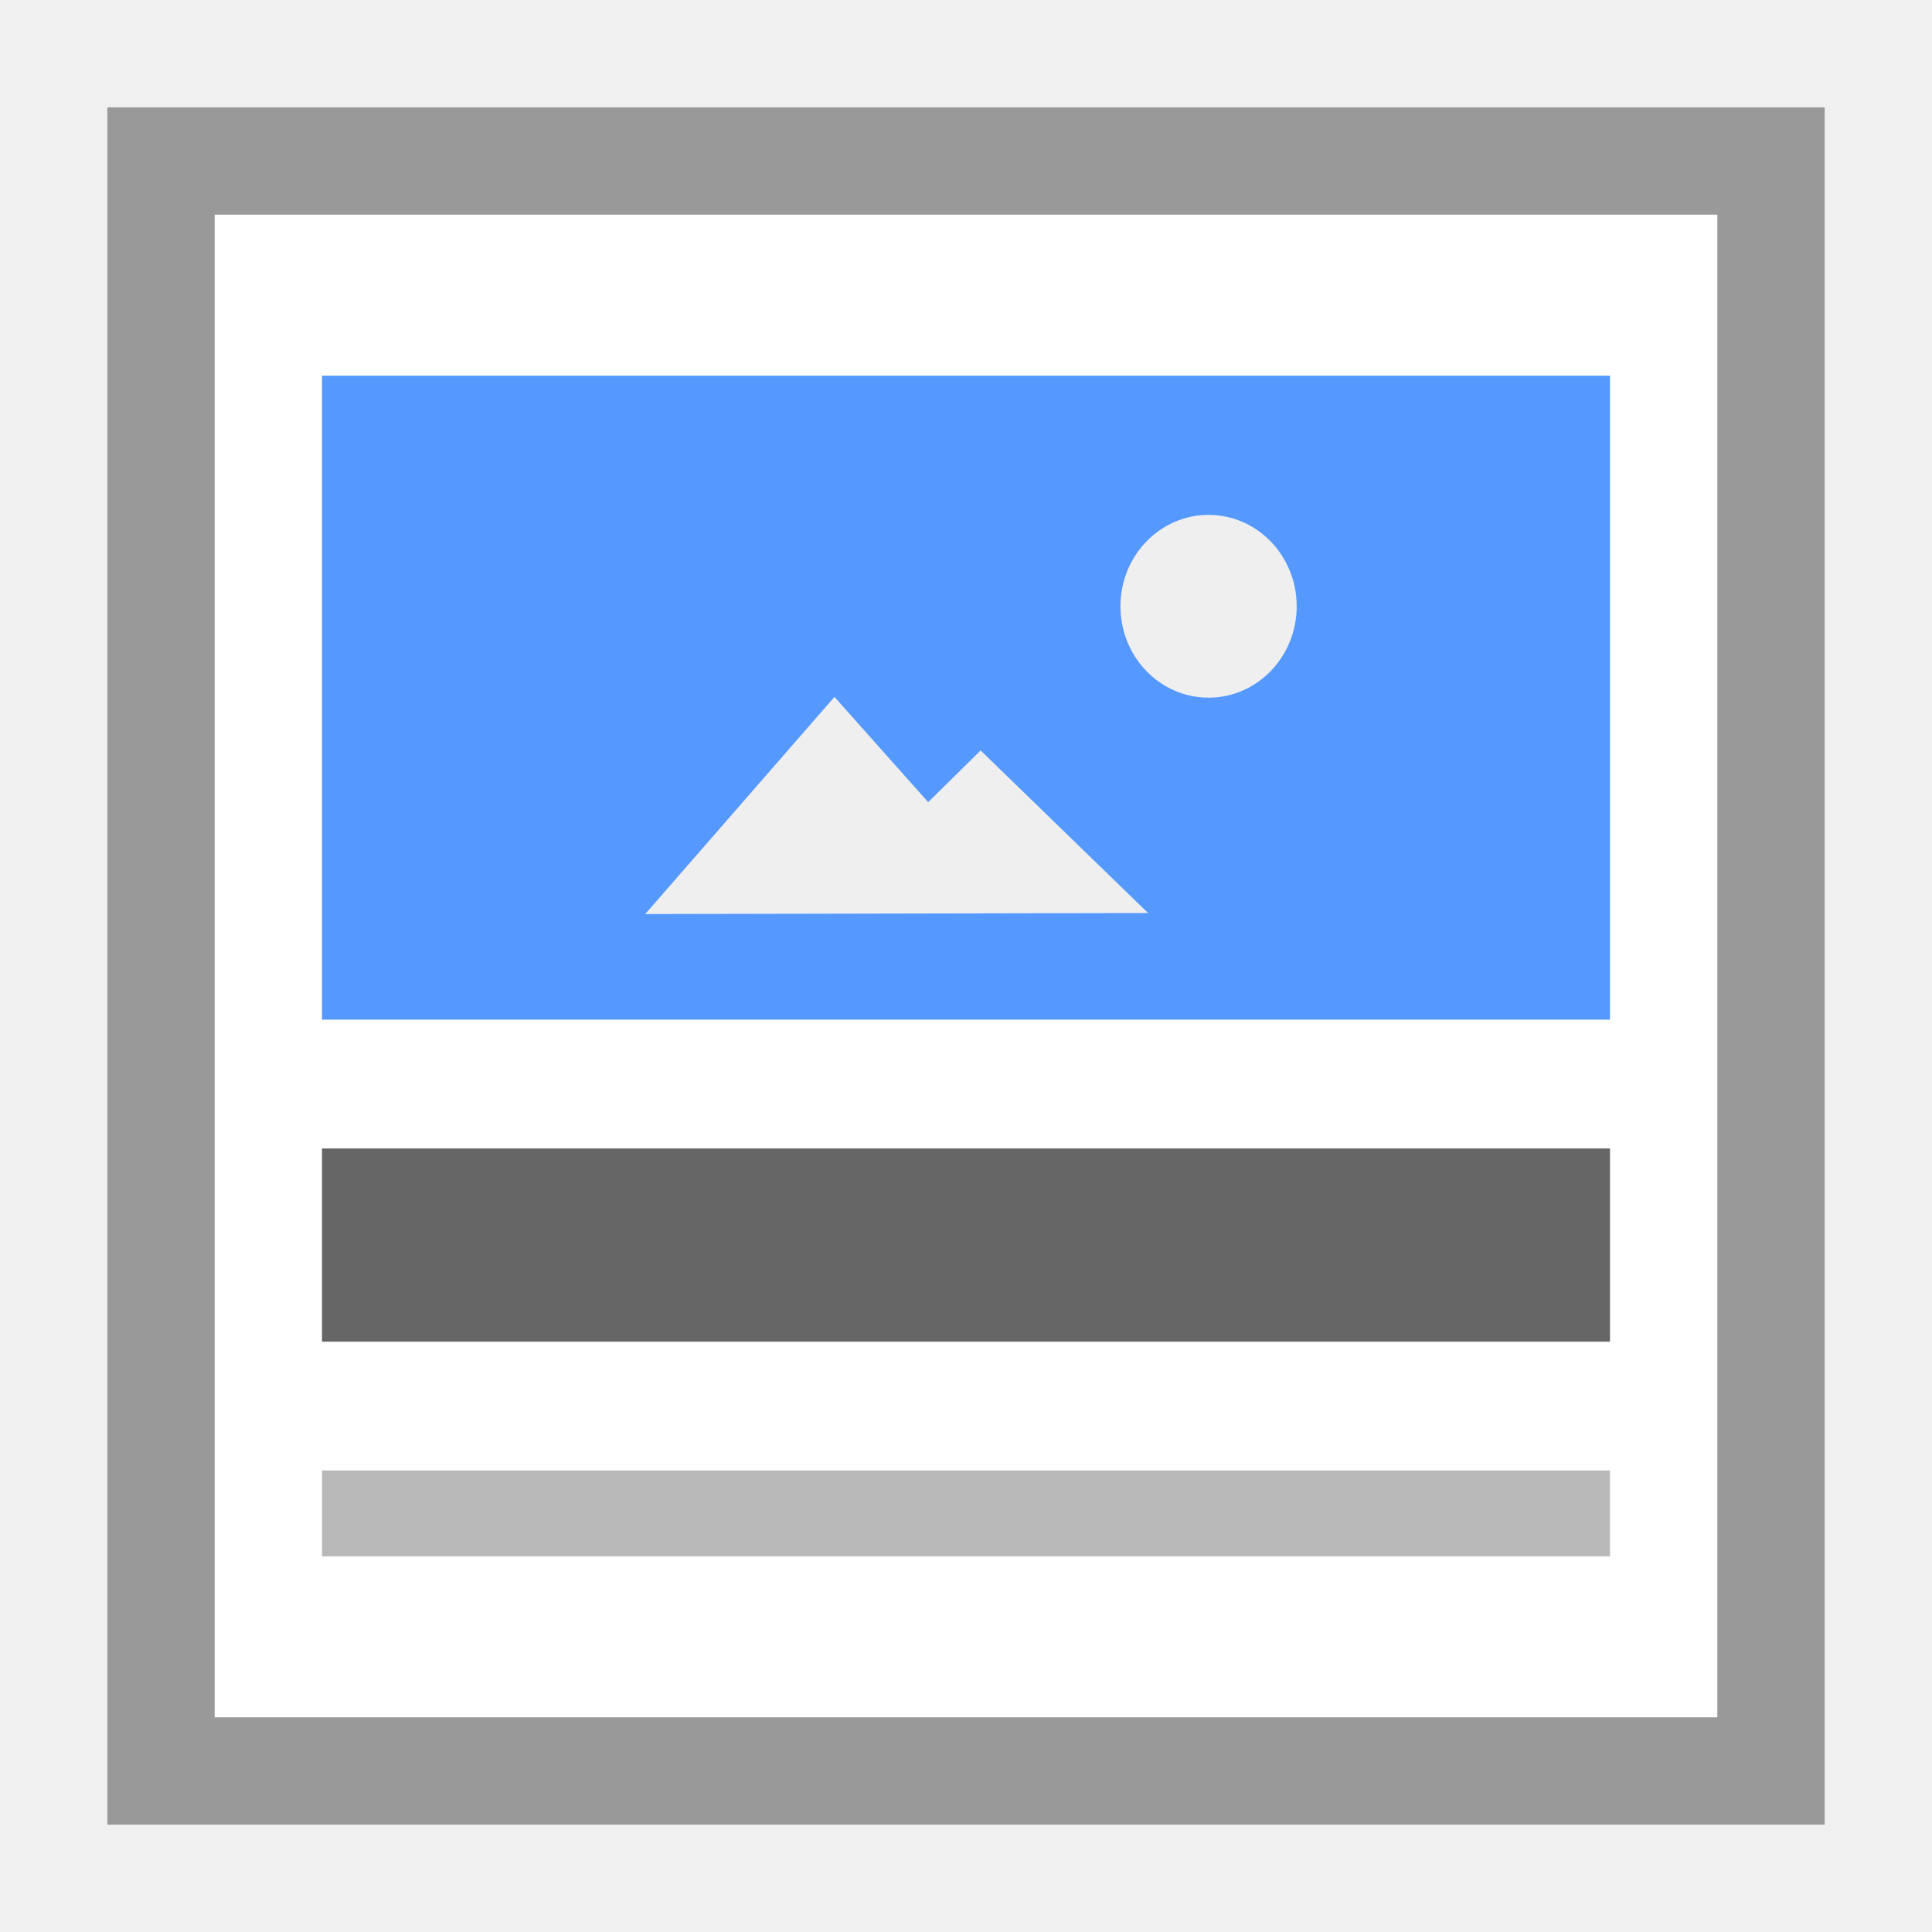
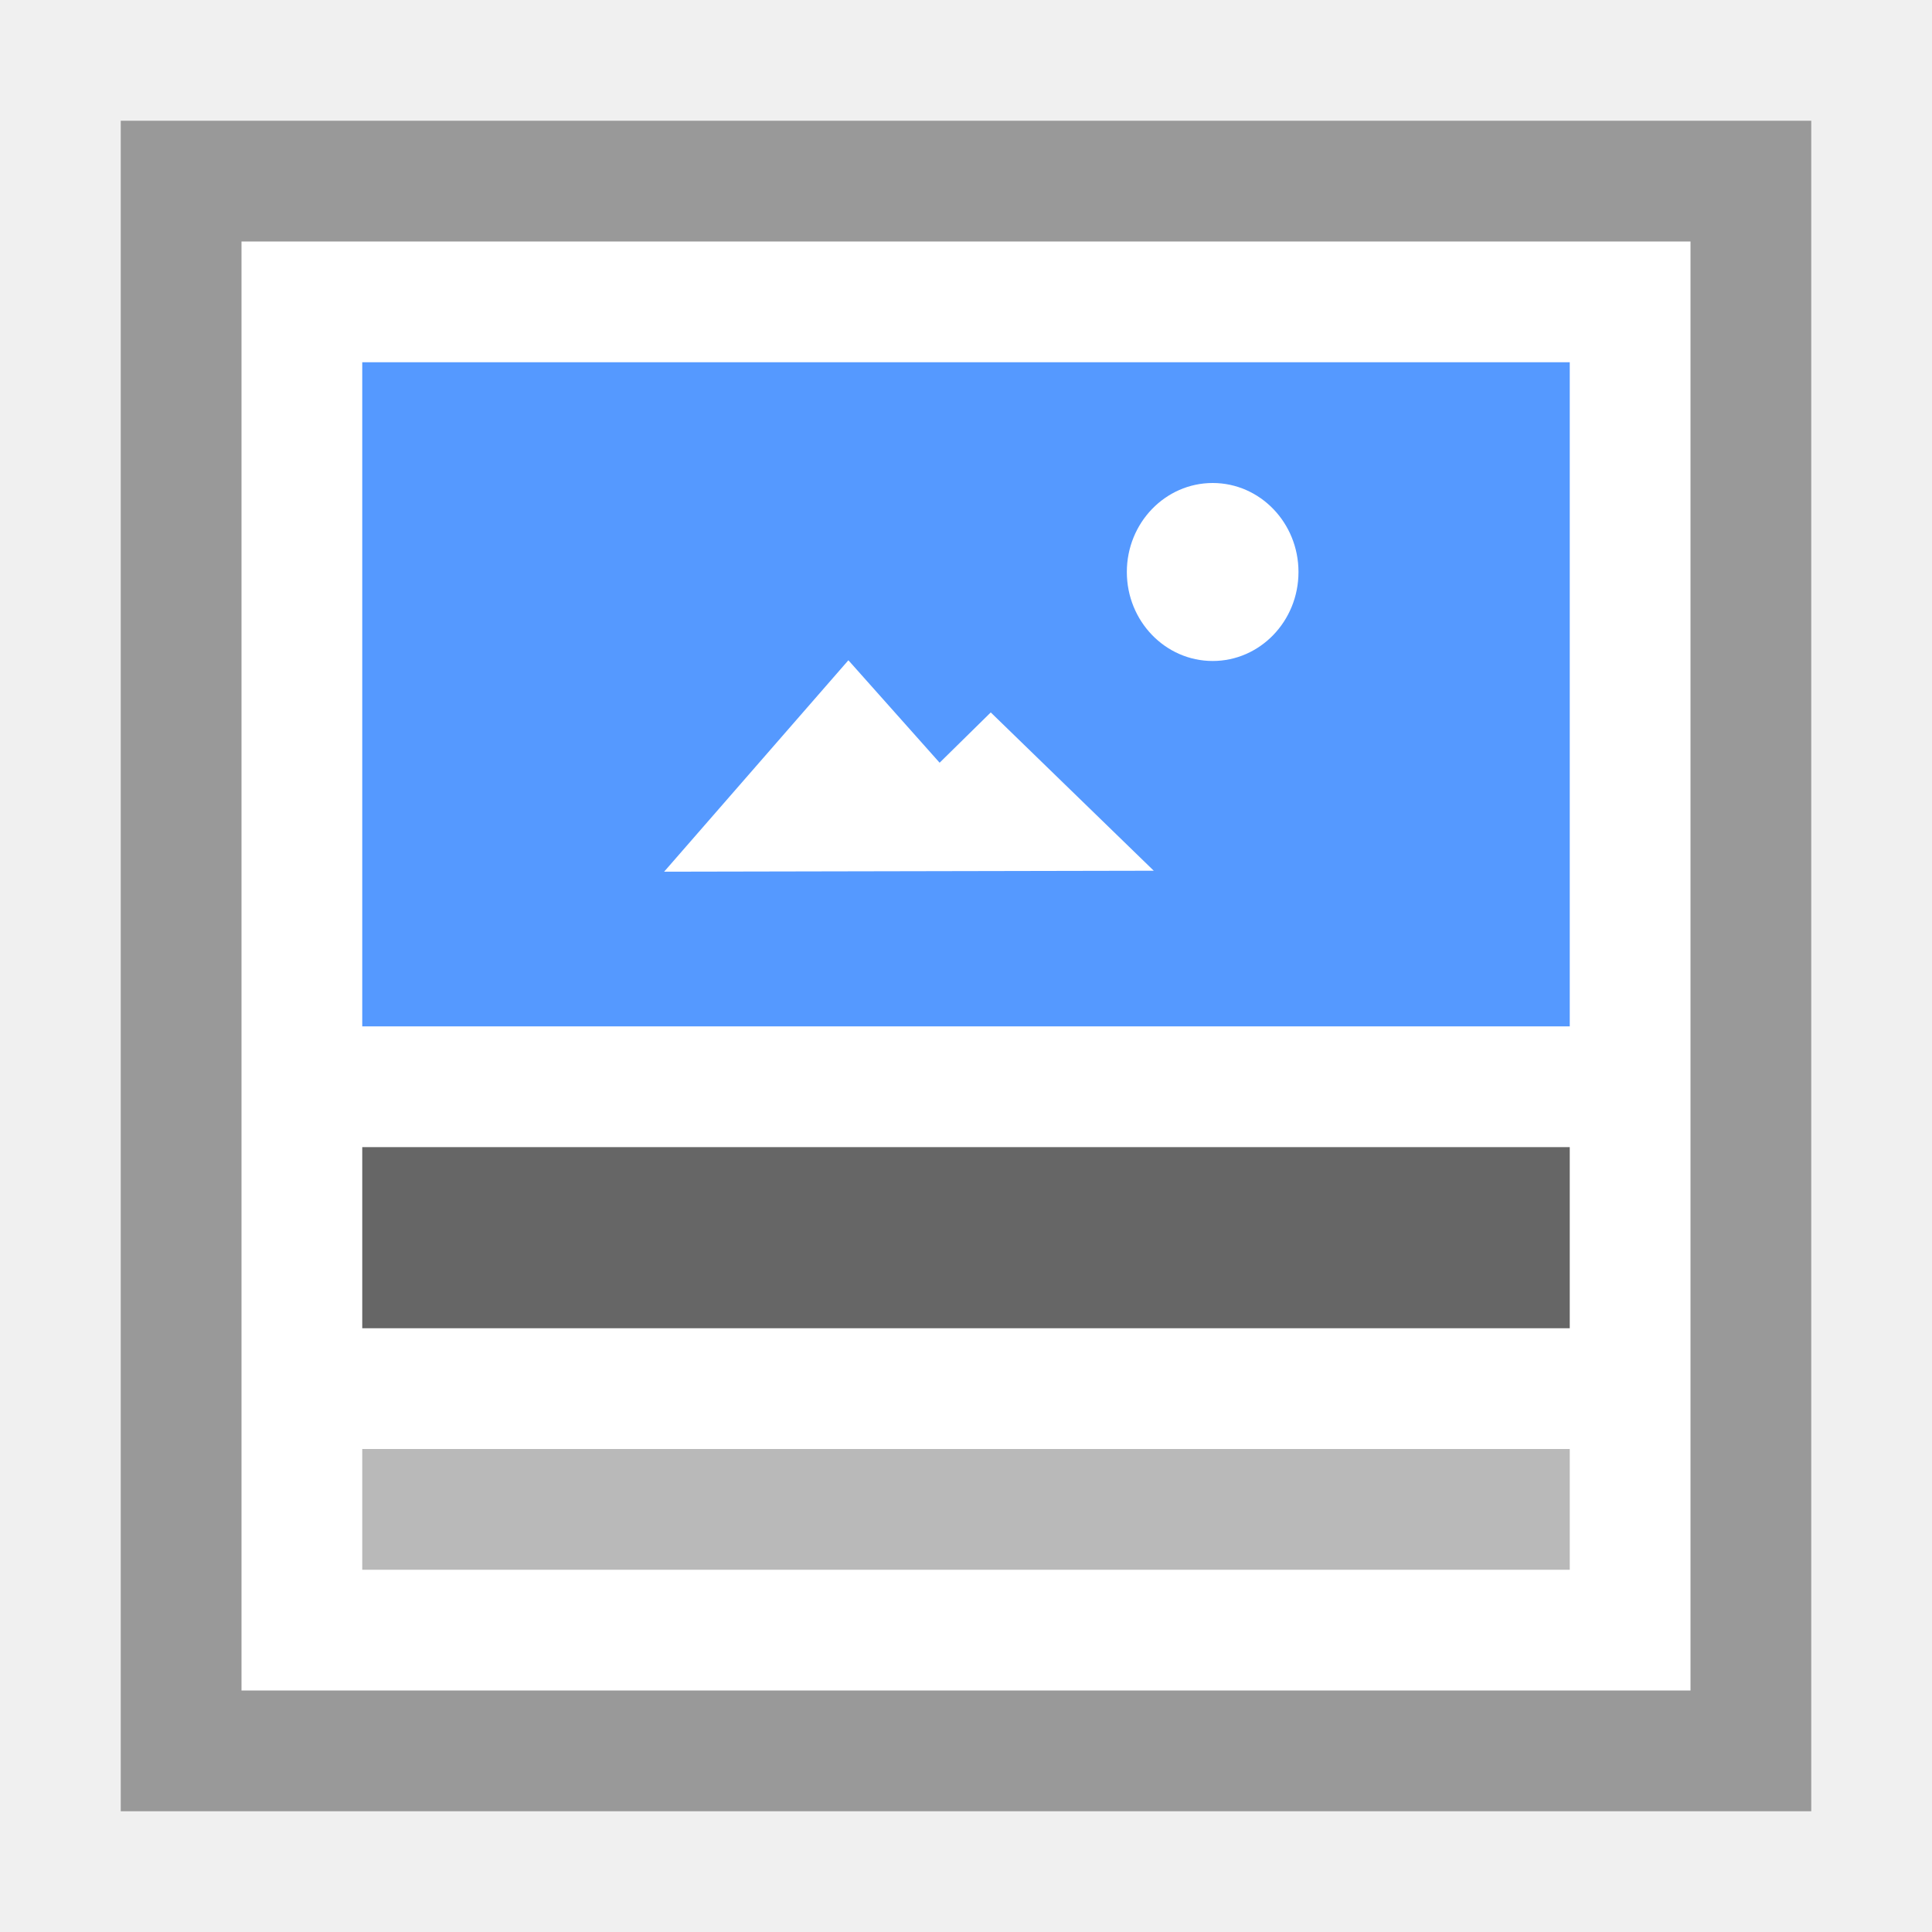
- <svg xmlns="http://www.w3.org/2000/svg" width="36" height="36" viewBox="0 0 36 36">
-   <g fill="none" fill-rule="nonzero">
-     <path fill="#FFF" d="M2 2h32v32H2z" />
-     <path fill="#999" d="M2 2v32h32V2H2zm2 2h28v28H4V4z" />
-     <path fill="#B9B9B9" d="M6 27.4h24V29H6z" />
-     <path fill="#666" d="M6 21.4h24V25H6z" />
-     <path fill="#59F" d="M6 7h24v12H6z" />
-     <path fill="#EFEFEF" d="M15.549 12.986l1.746 1.961.978-.963 3.12 3.029-9.37.019 3.526-4.046zm6.971-3.392c.907 0 1.642.762 1.642 1.703 0 .94-.735 1.703-1.642 1.703-.907 0-1.642-.762-1.642-1.703 0-.94.735-1.703 1.642-1.703z" />
-   </g>
+ <svg xmlns="http://www.w3.org/2000/svg" width="32" height="32" viewBox="0 0 32 32">
+   <path fill="#999" d="M2 2v28h28V2z" />
+   <path fill="#FFF" d="M4 4h24v24H4z" />
+   <path fill="#B9B9B9" d="M6 24h20v2H6z" />
+   <path fill="#666" d="M6 19h20v3H6z" />
+   <path fill="#59F" d="M6 6h20v11H6z" />
+   <path fill="#FFF" d="M14.052 10.936l1.511 1.697.847-.833 2.7 2.622-8.11.016 3.052-3.502zM20.086 8c.785 0 1.421.66 1.421 1.474s-.636 1.474-1.421 1.474-1.422-.66-1.422-1.474S19.301 8 20.086 8z" />
</svg>
